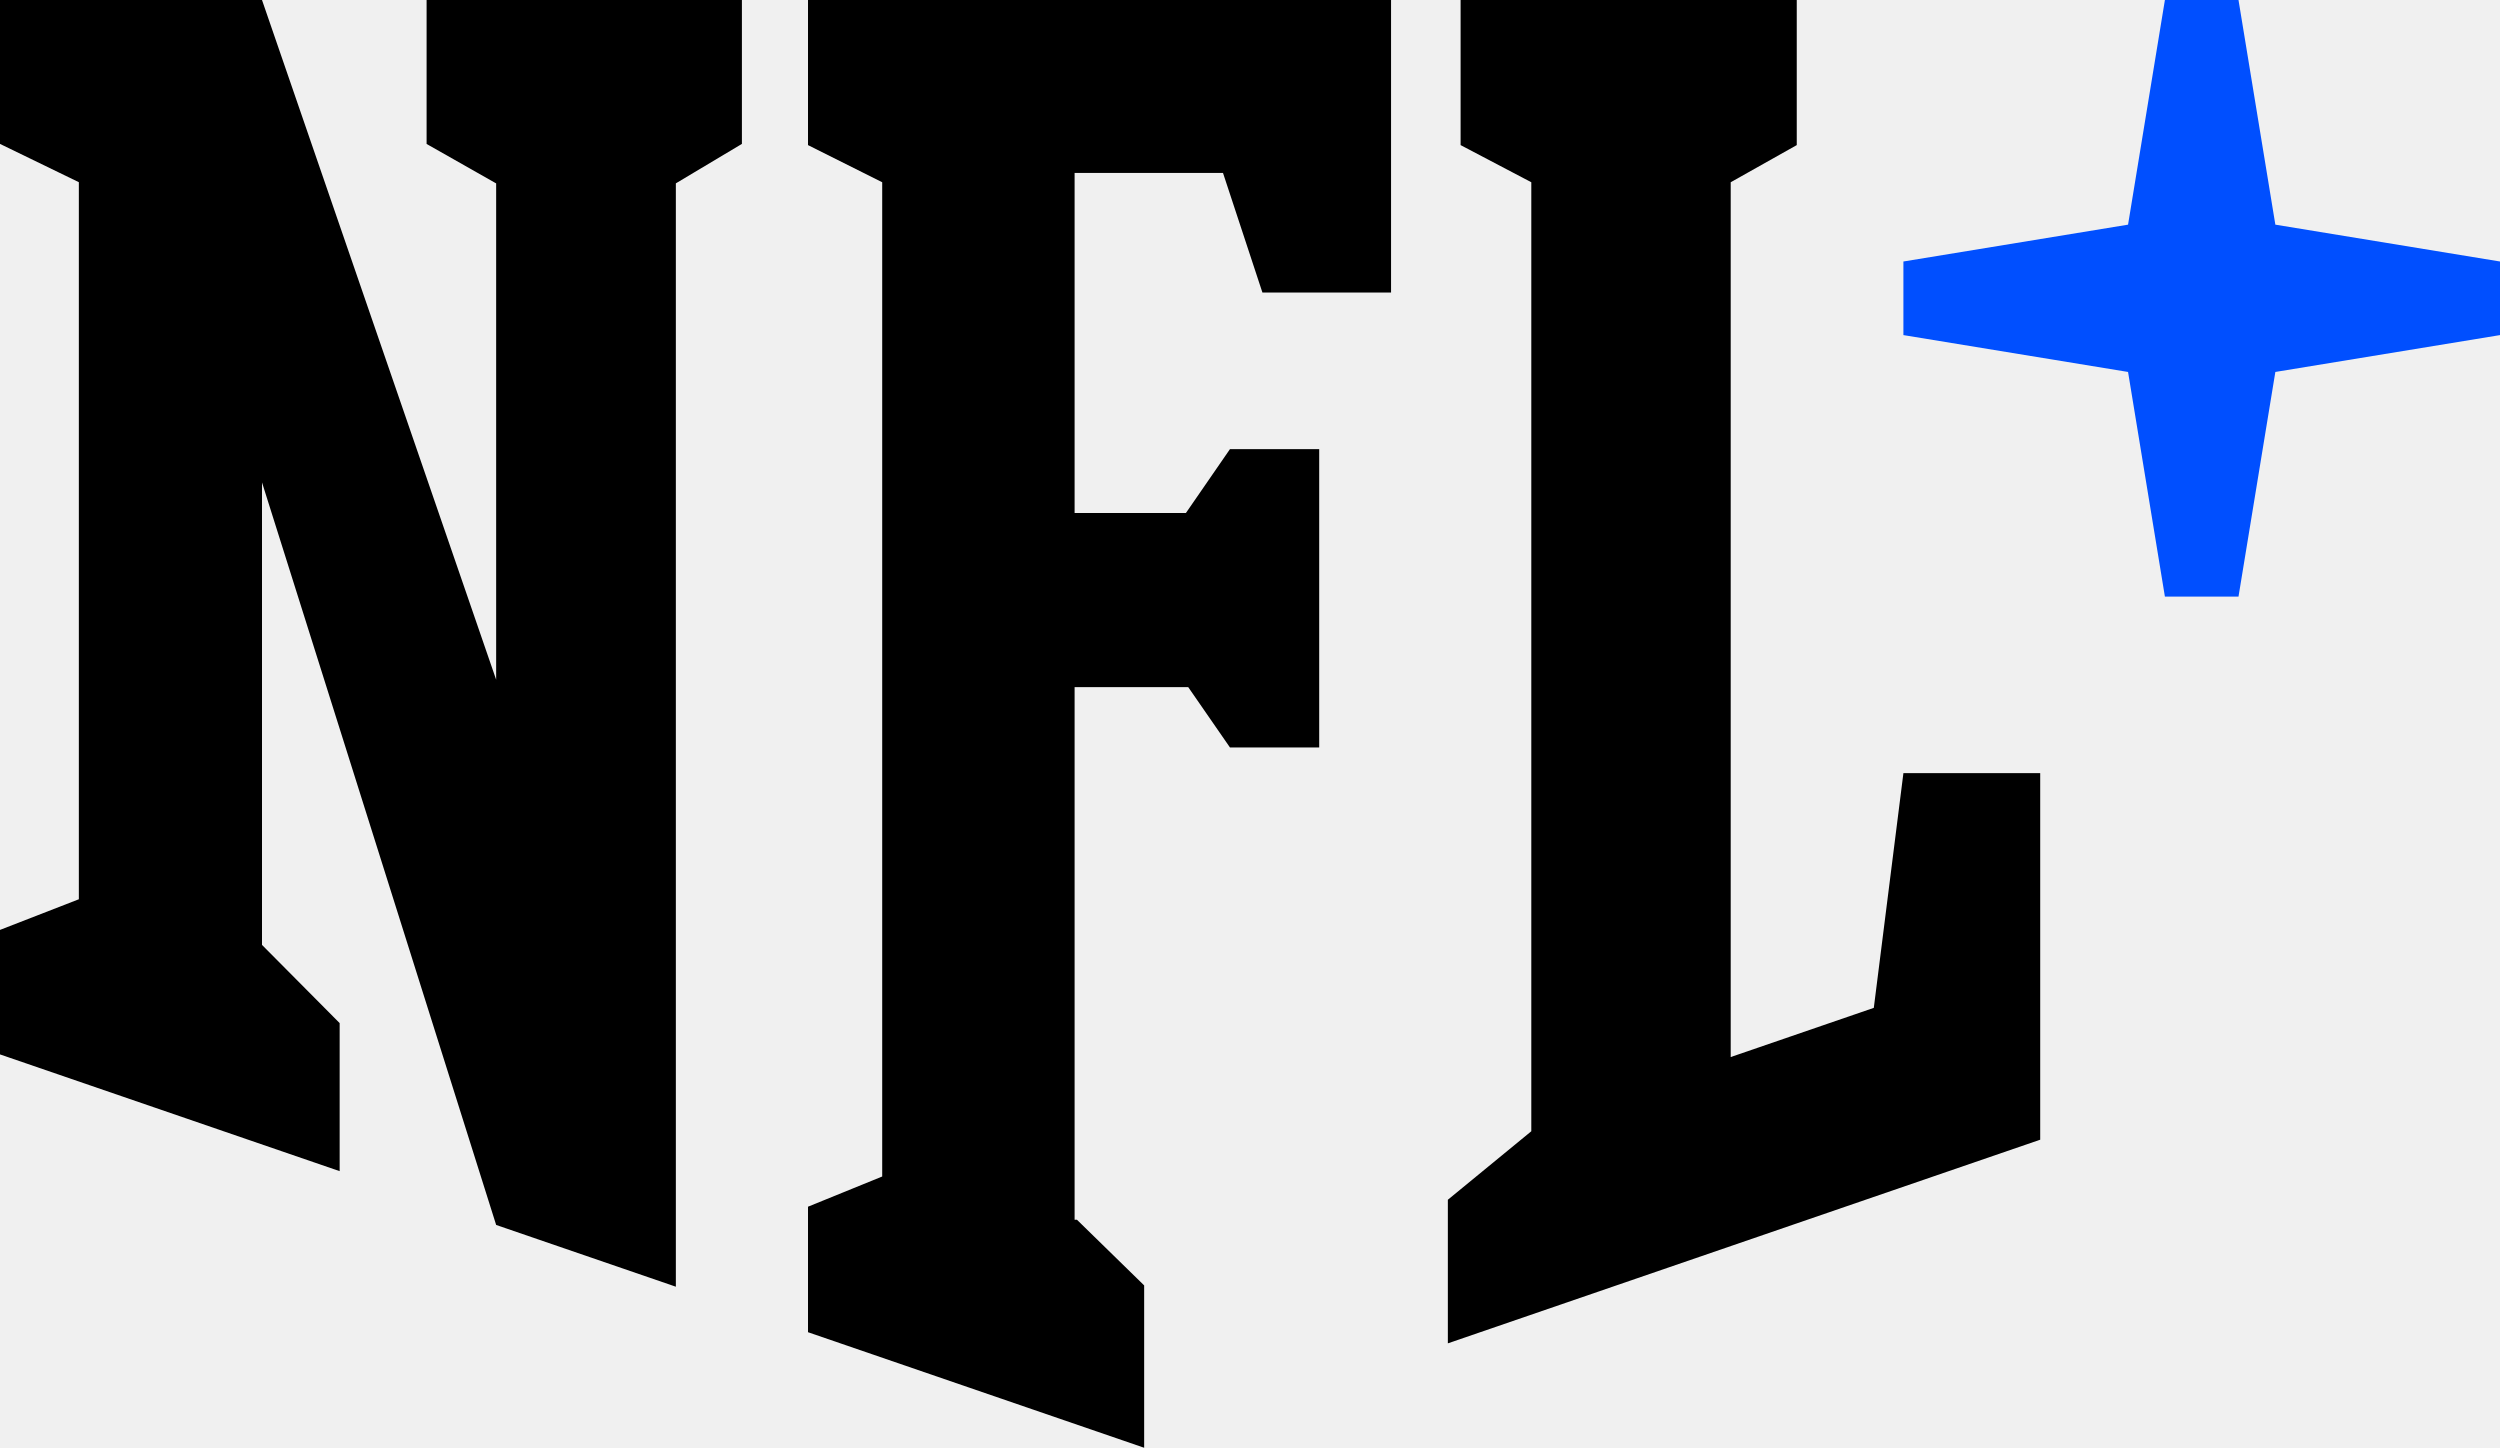
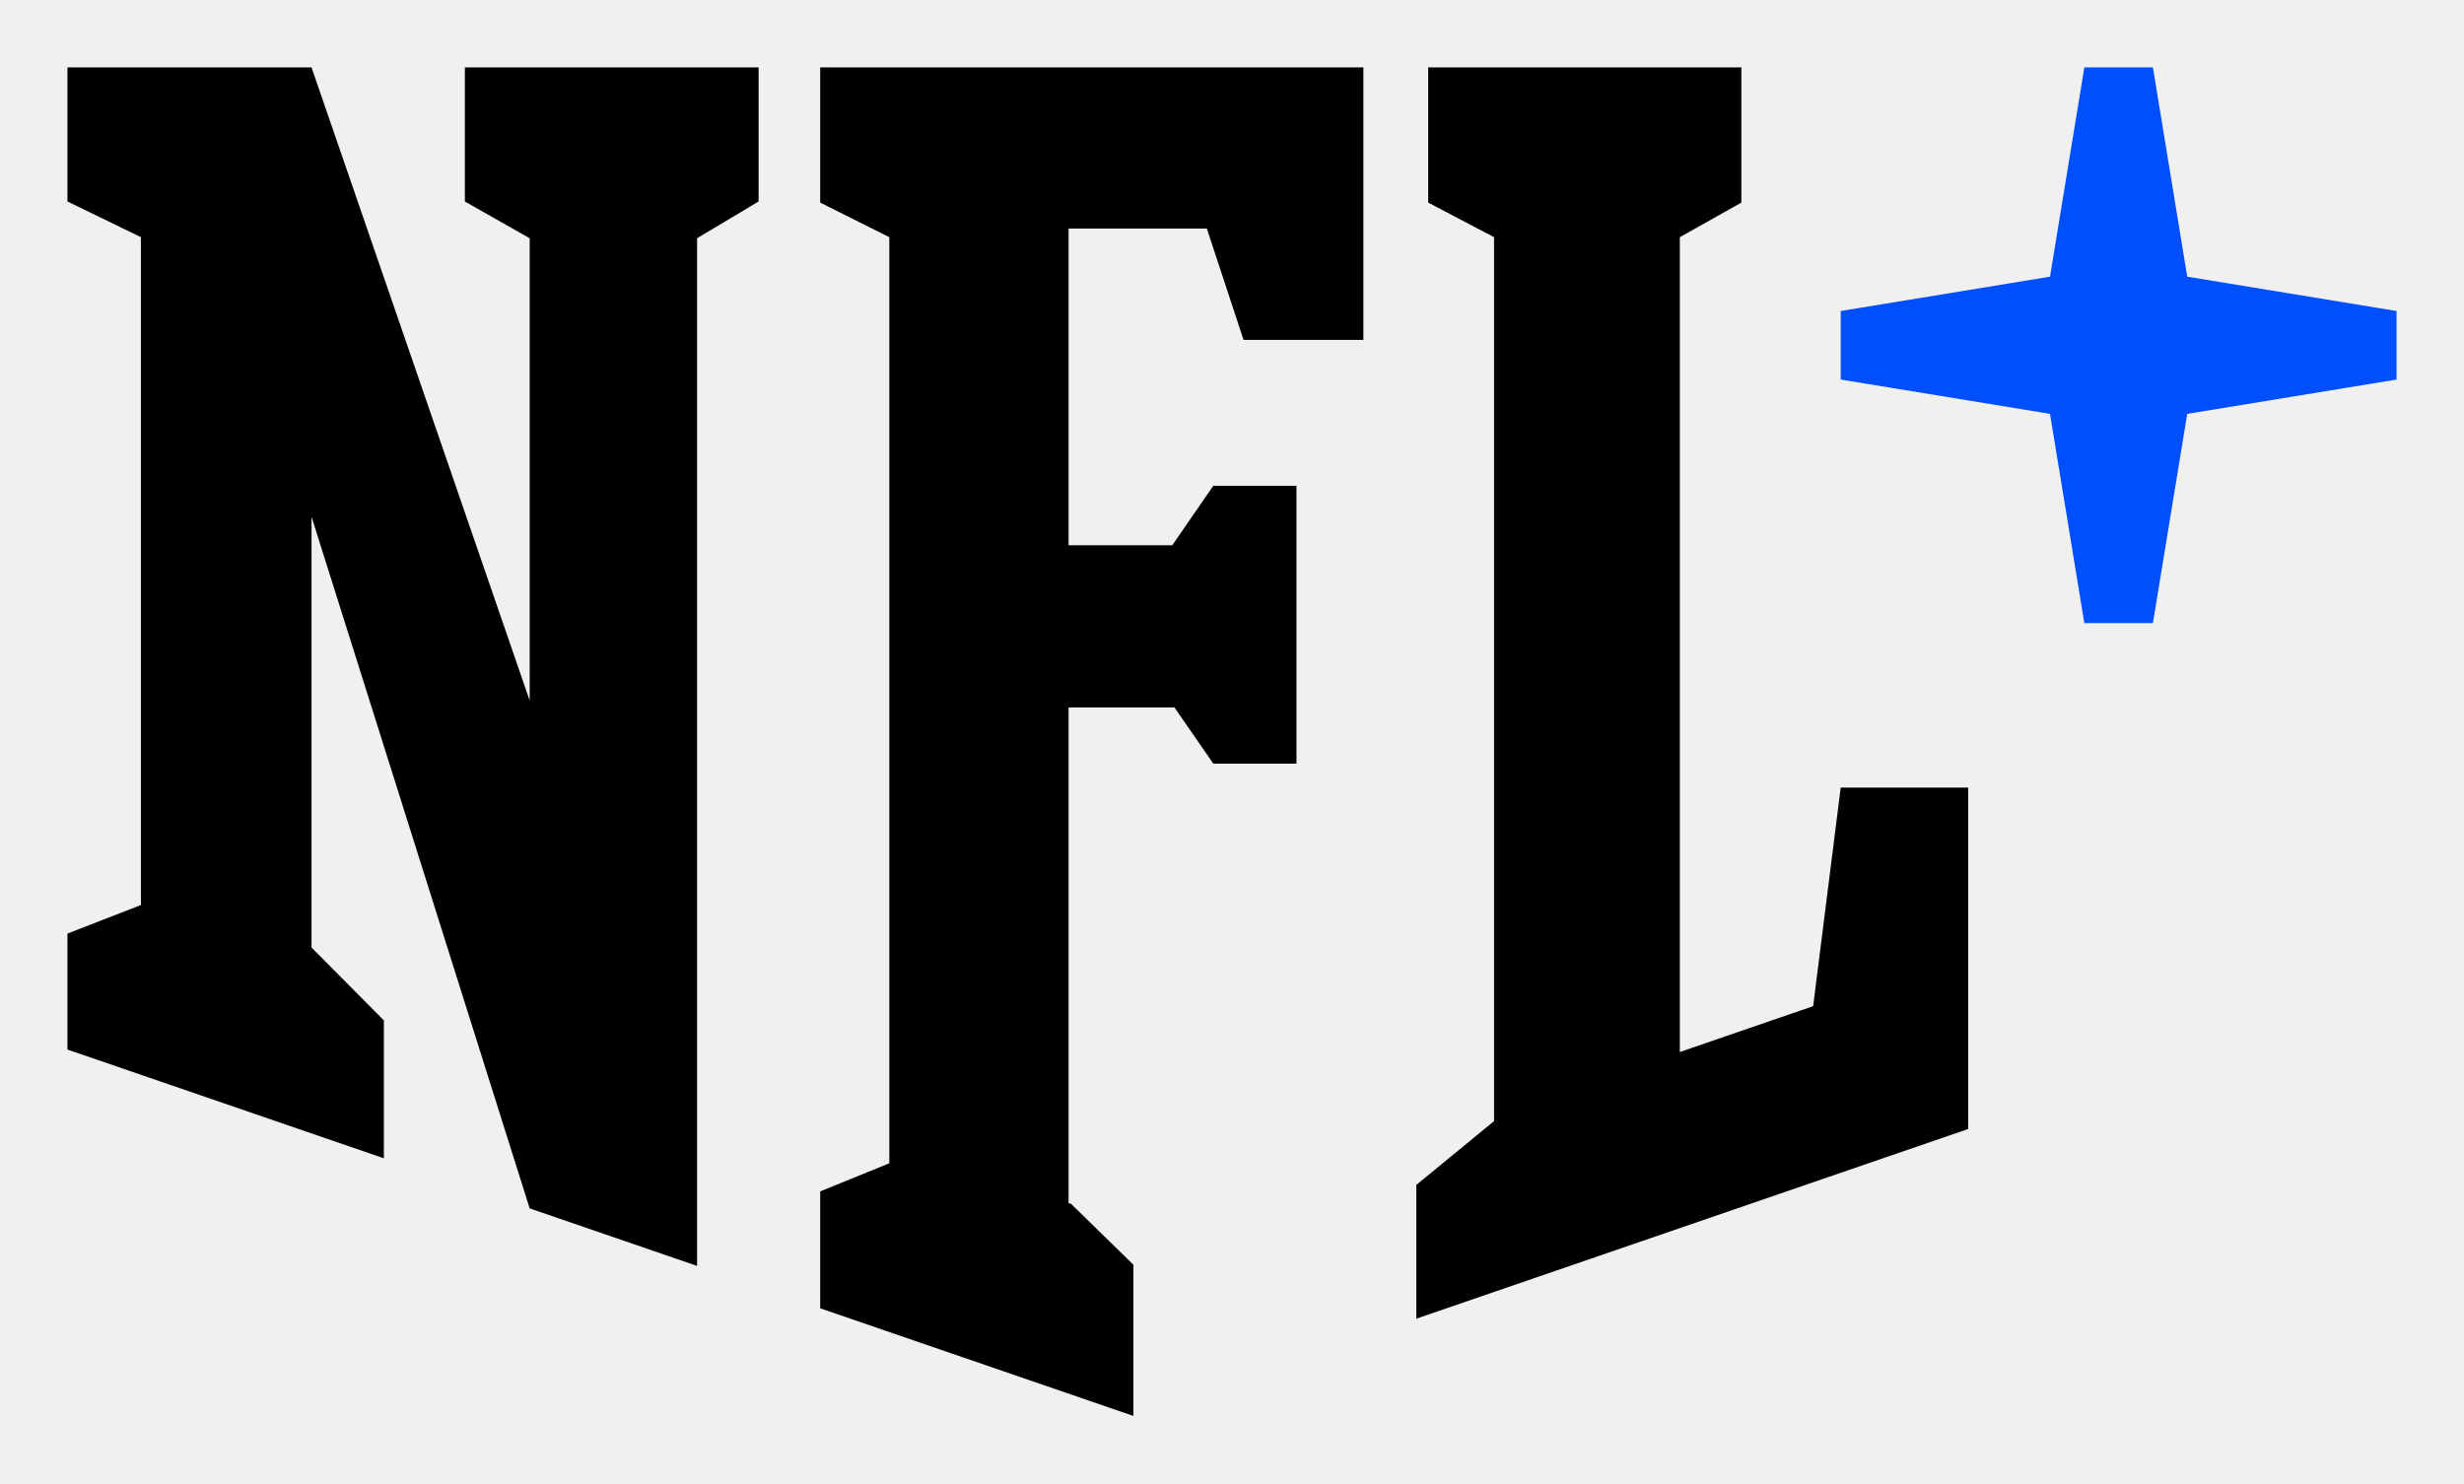
- <svg xmlns="http://www.w3.org/2000/svg" version="1.1" id="Layer_1" x="0px" y="0px" width="414.435" viewBox="0 0 414.435 240" enable-background="new 0 0 3000 1077" xml:space="preserve" height="240">
+ <svg xmlns="http://www.w3.org/2000/svg" viewBox="-12 -12 438.44 264" version="1.1" id="Layer_1" x="0px" y="0px" enable-background="new 0 0 3000 1077" xml:space="preserve">
  <defs id="defs1025">
    <clipPath id="a">
      <path id="path1033" d="M 0,0 H 48 V 31.95 H 0 Z" style="fill:#ffffff" />
    </clipPath>
    <clipPath id="clip0_1343_14415">
      <rect id="rect1123" transform="translate(20,117)" height="266.386" width="460" x="0" y="0" style="fill:#ffffff" />
    </clipPath>
  </defs>
  <g style="fill:none" id="g1139" transform="matrix(0.9009483,0,0,0.9009483,-18.01897,-105.4109)">
    <g id="g1121" clip-path="url(#clip0_1343_14415)">
      <path id="path1117" d="M 111.292,150.746 98.494,143.487 V 117 H 156.51 v 26.478 l -12.154,7.258 V 353.753 L 111.292,342.391 68.208,205.762 v 85.1 l 14.288,14.388 v 27.242 L 20,311.01 v -22.908 l 14.508,-5.64 V 150.525 L 20,143.478 V 117 h 48.208 l 43.084,125.065 z m 106.858,190.679 12.374,12.089 v 29.872 l -61.852,-21.261 v -23.092 l 13.653,-5.557 V 150.534 l -13.653,-6.836 V 117 h 107.281 v 53.82 h -23.671 l -7.25,-21.997 h -27.306 v 62.569 h 20.48 l 8.105,-11.748 h 16.422 v 54.887 h -16.422 l -7.682,-11.105 h -20.903 v 97.999 z m 68.254,-3.671 15.355,-12.604 V 150.534 L 288.75,143.698 V 117 h 61.852 v 26.698 l -12.153,6.836 v 160.963 l 26.33,-9.053 5.447,-43.184 h 25.171 v 67.445 l -108.993,37.471 v -26.413 z" style="fill:#000000" />
      <path id="path1119" d="M 438.663,158.336 431.883,117 h -13.542 l -6.781,41.336 -41.335,6.78 v 13.542 l 41.335,6.781 6.781,41.335 h 13.542 l 6.78,-41.335 41.336,-6.781 v -13.542 z" style="fill:#004fff" />
    </g>
  </g>
</svg>
